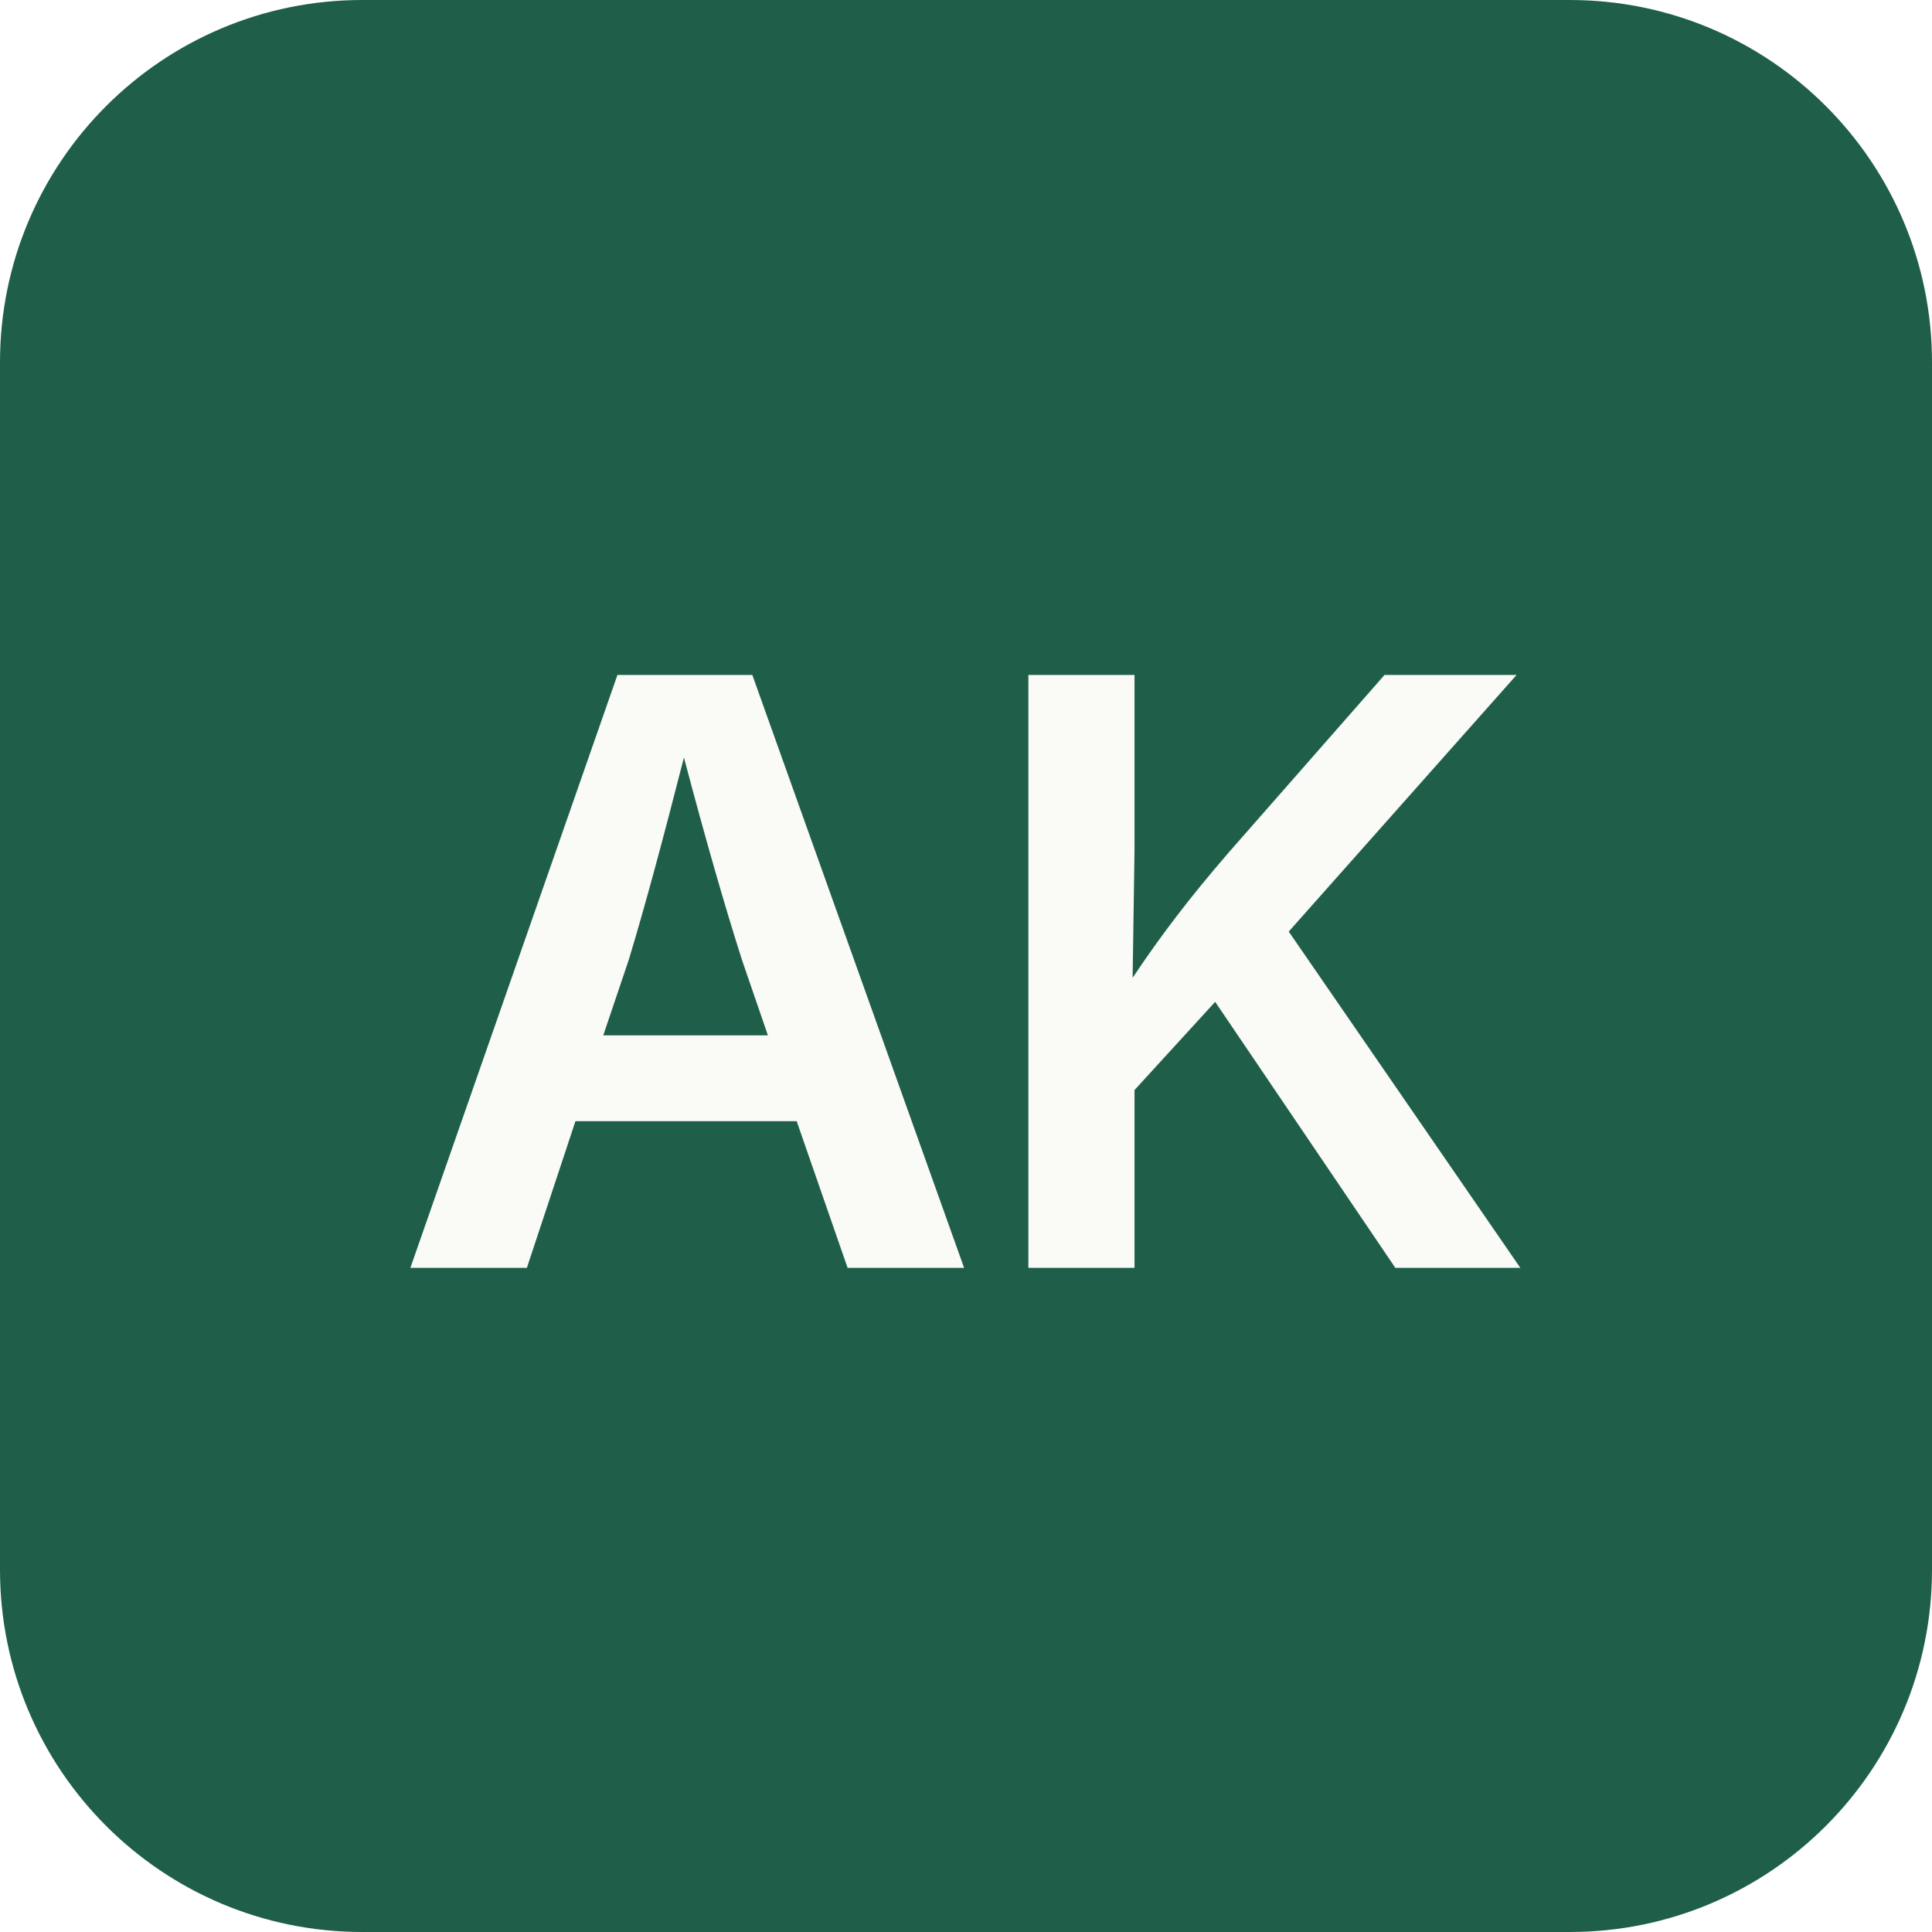
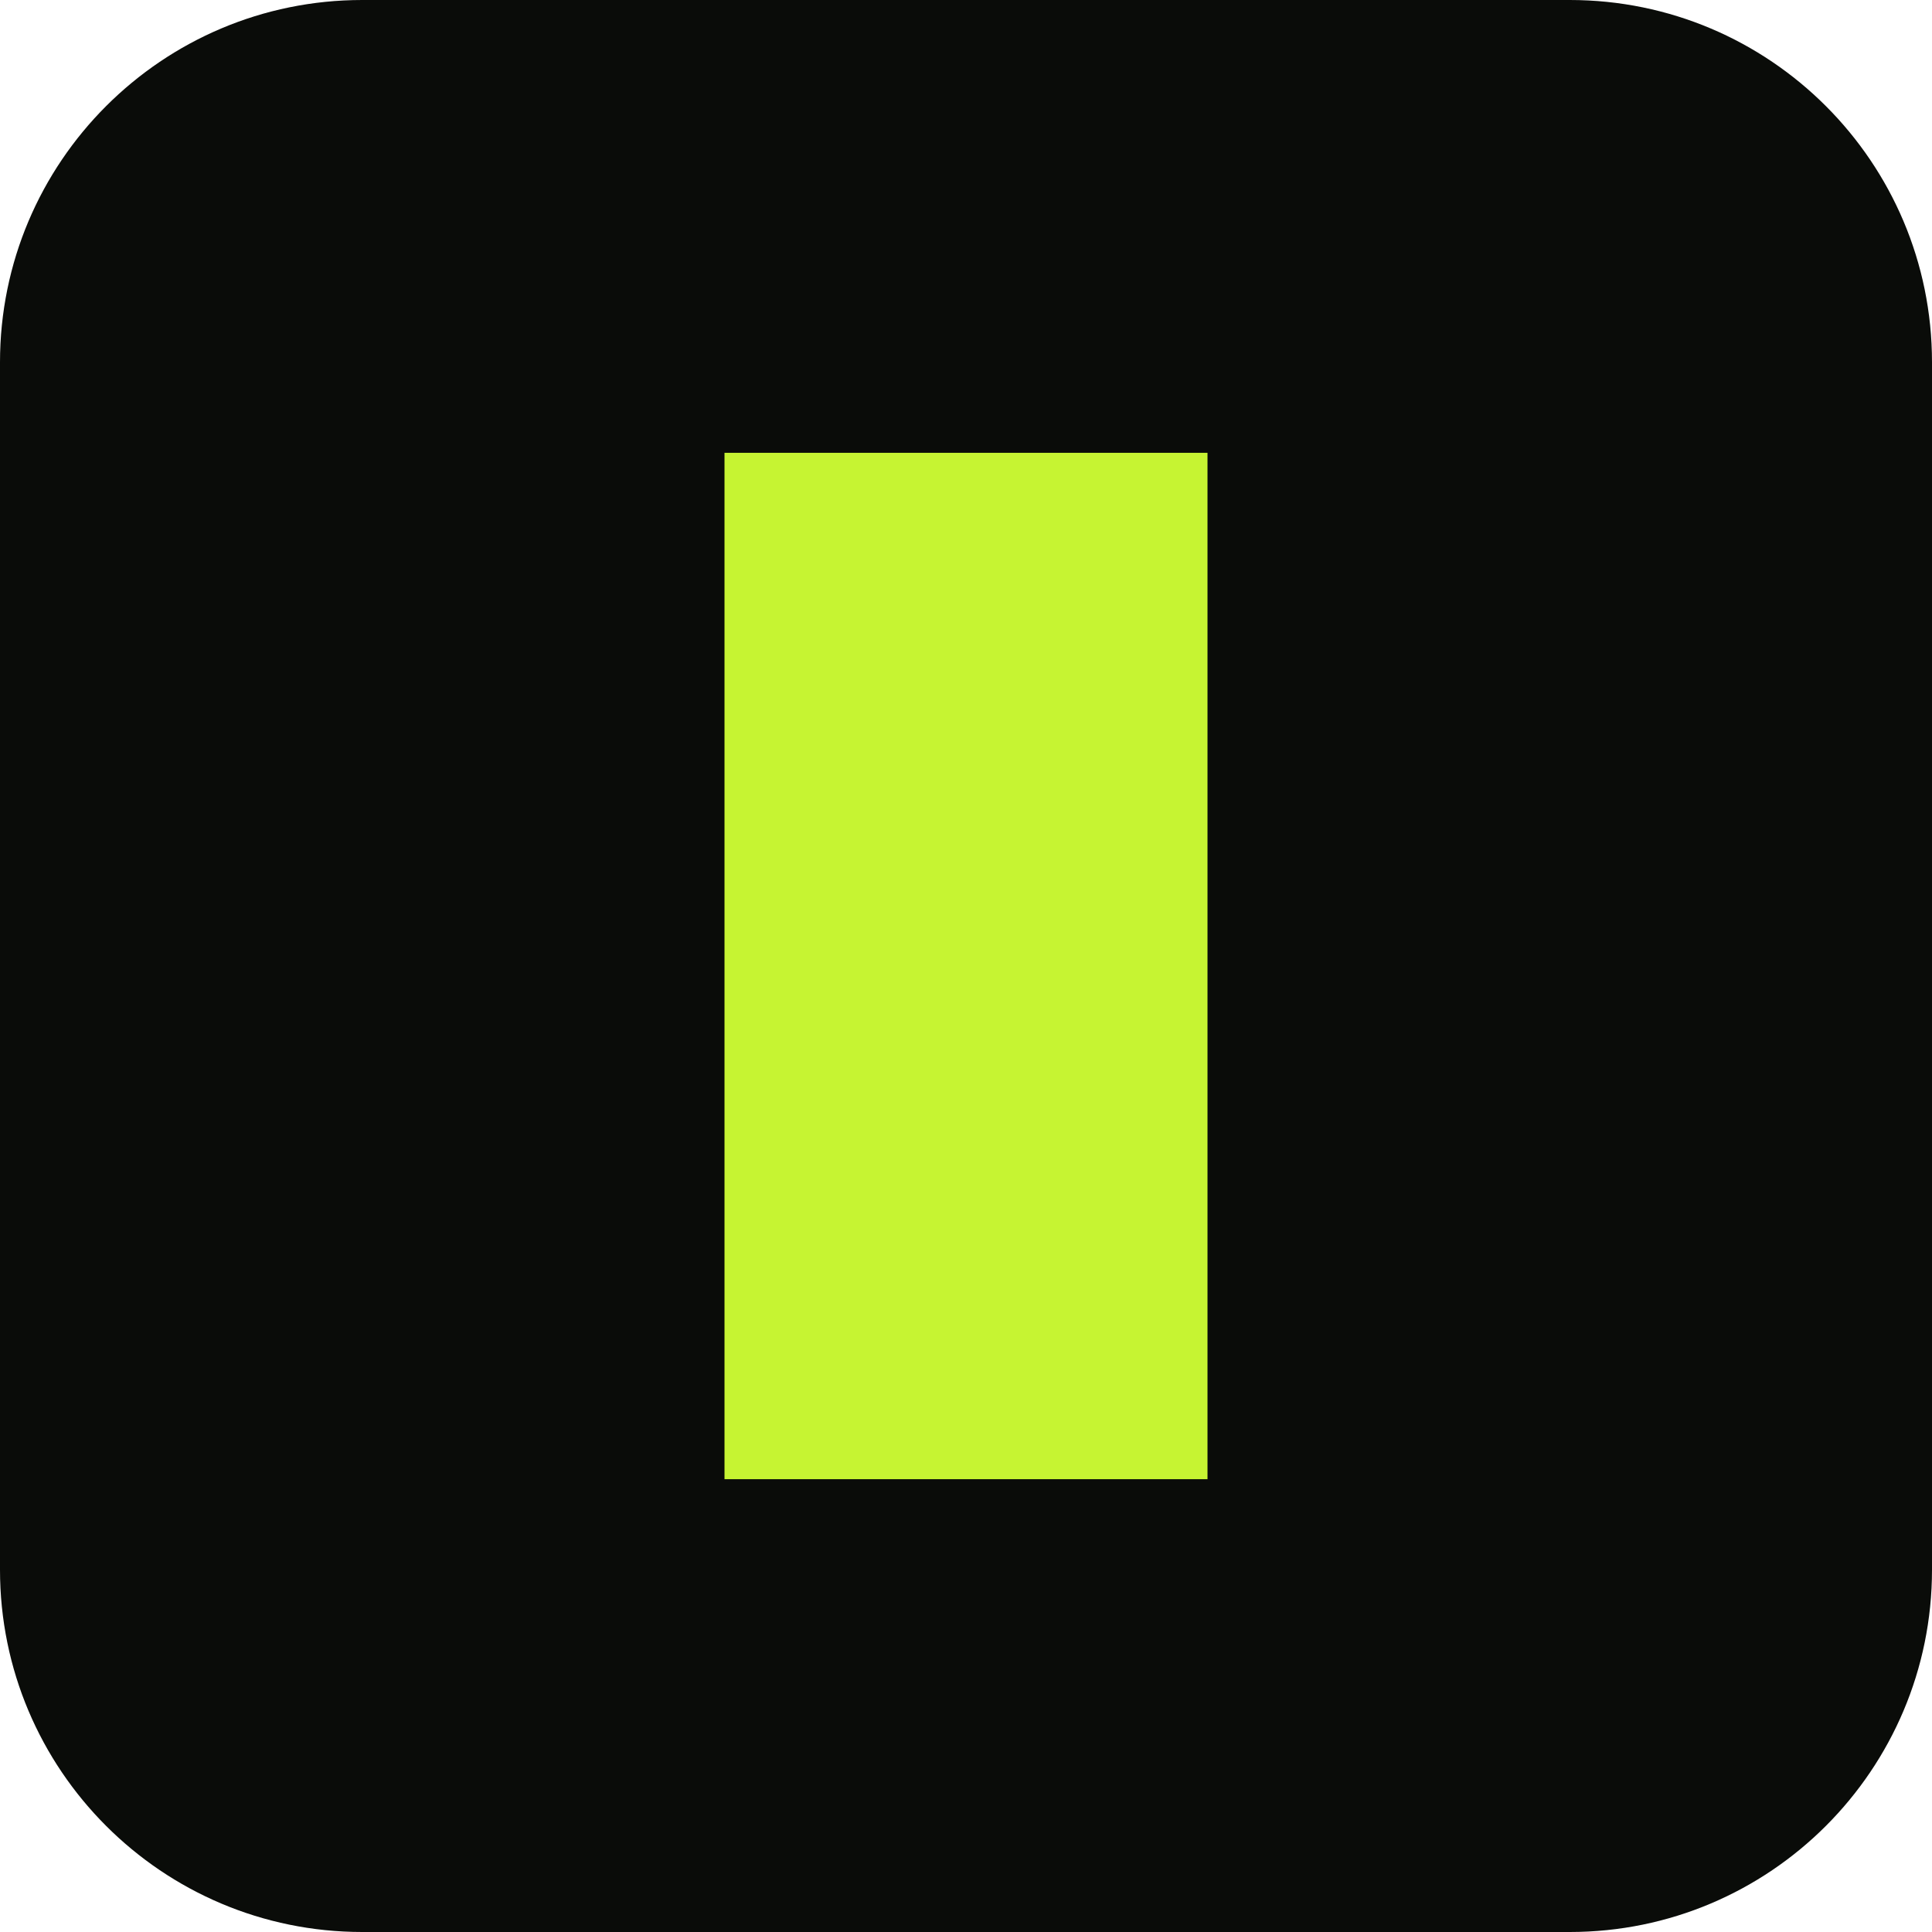
- <svg xmlns="http://www.w3.org/2000/svg" viewBox="0 0 64 64" role="img" aria-label="AK monogram">
-   <rect width="64" height="64" rx="12" fill="#1f5f4a" />
-   <text x="32" y="42" font-family="Inter,'Helvetica Neue',Arial,sans-serif" font-size="27" font-weight="600" letter-spacing="-0.5" fill="#fafaf7" text-anchor="middle">AK</text>
+ <svg xmlns="http://www.w3.org/2000/svg" viewBox="0 0 32 32" role="img" aria-label="Block cursor">
+   <rect width="32" height="32" rx="6" fill="#0A0C09" />
+   <rect x="12" y="7.5" width="8" height="17" fill="#C6F432" />
</svg>
